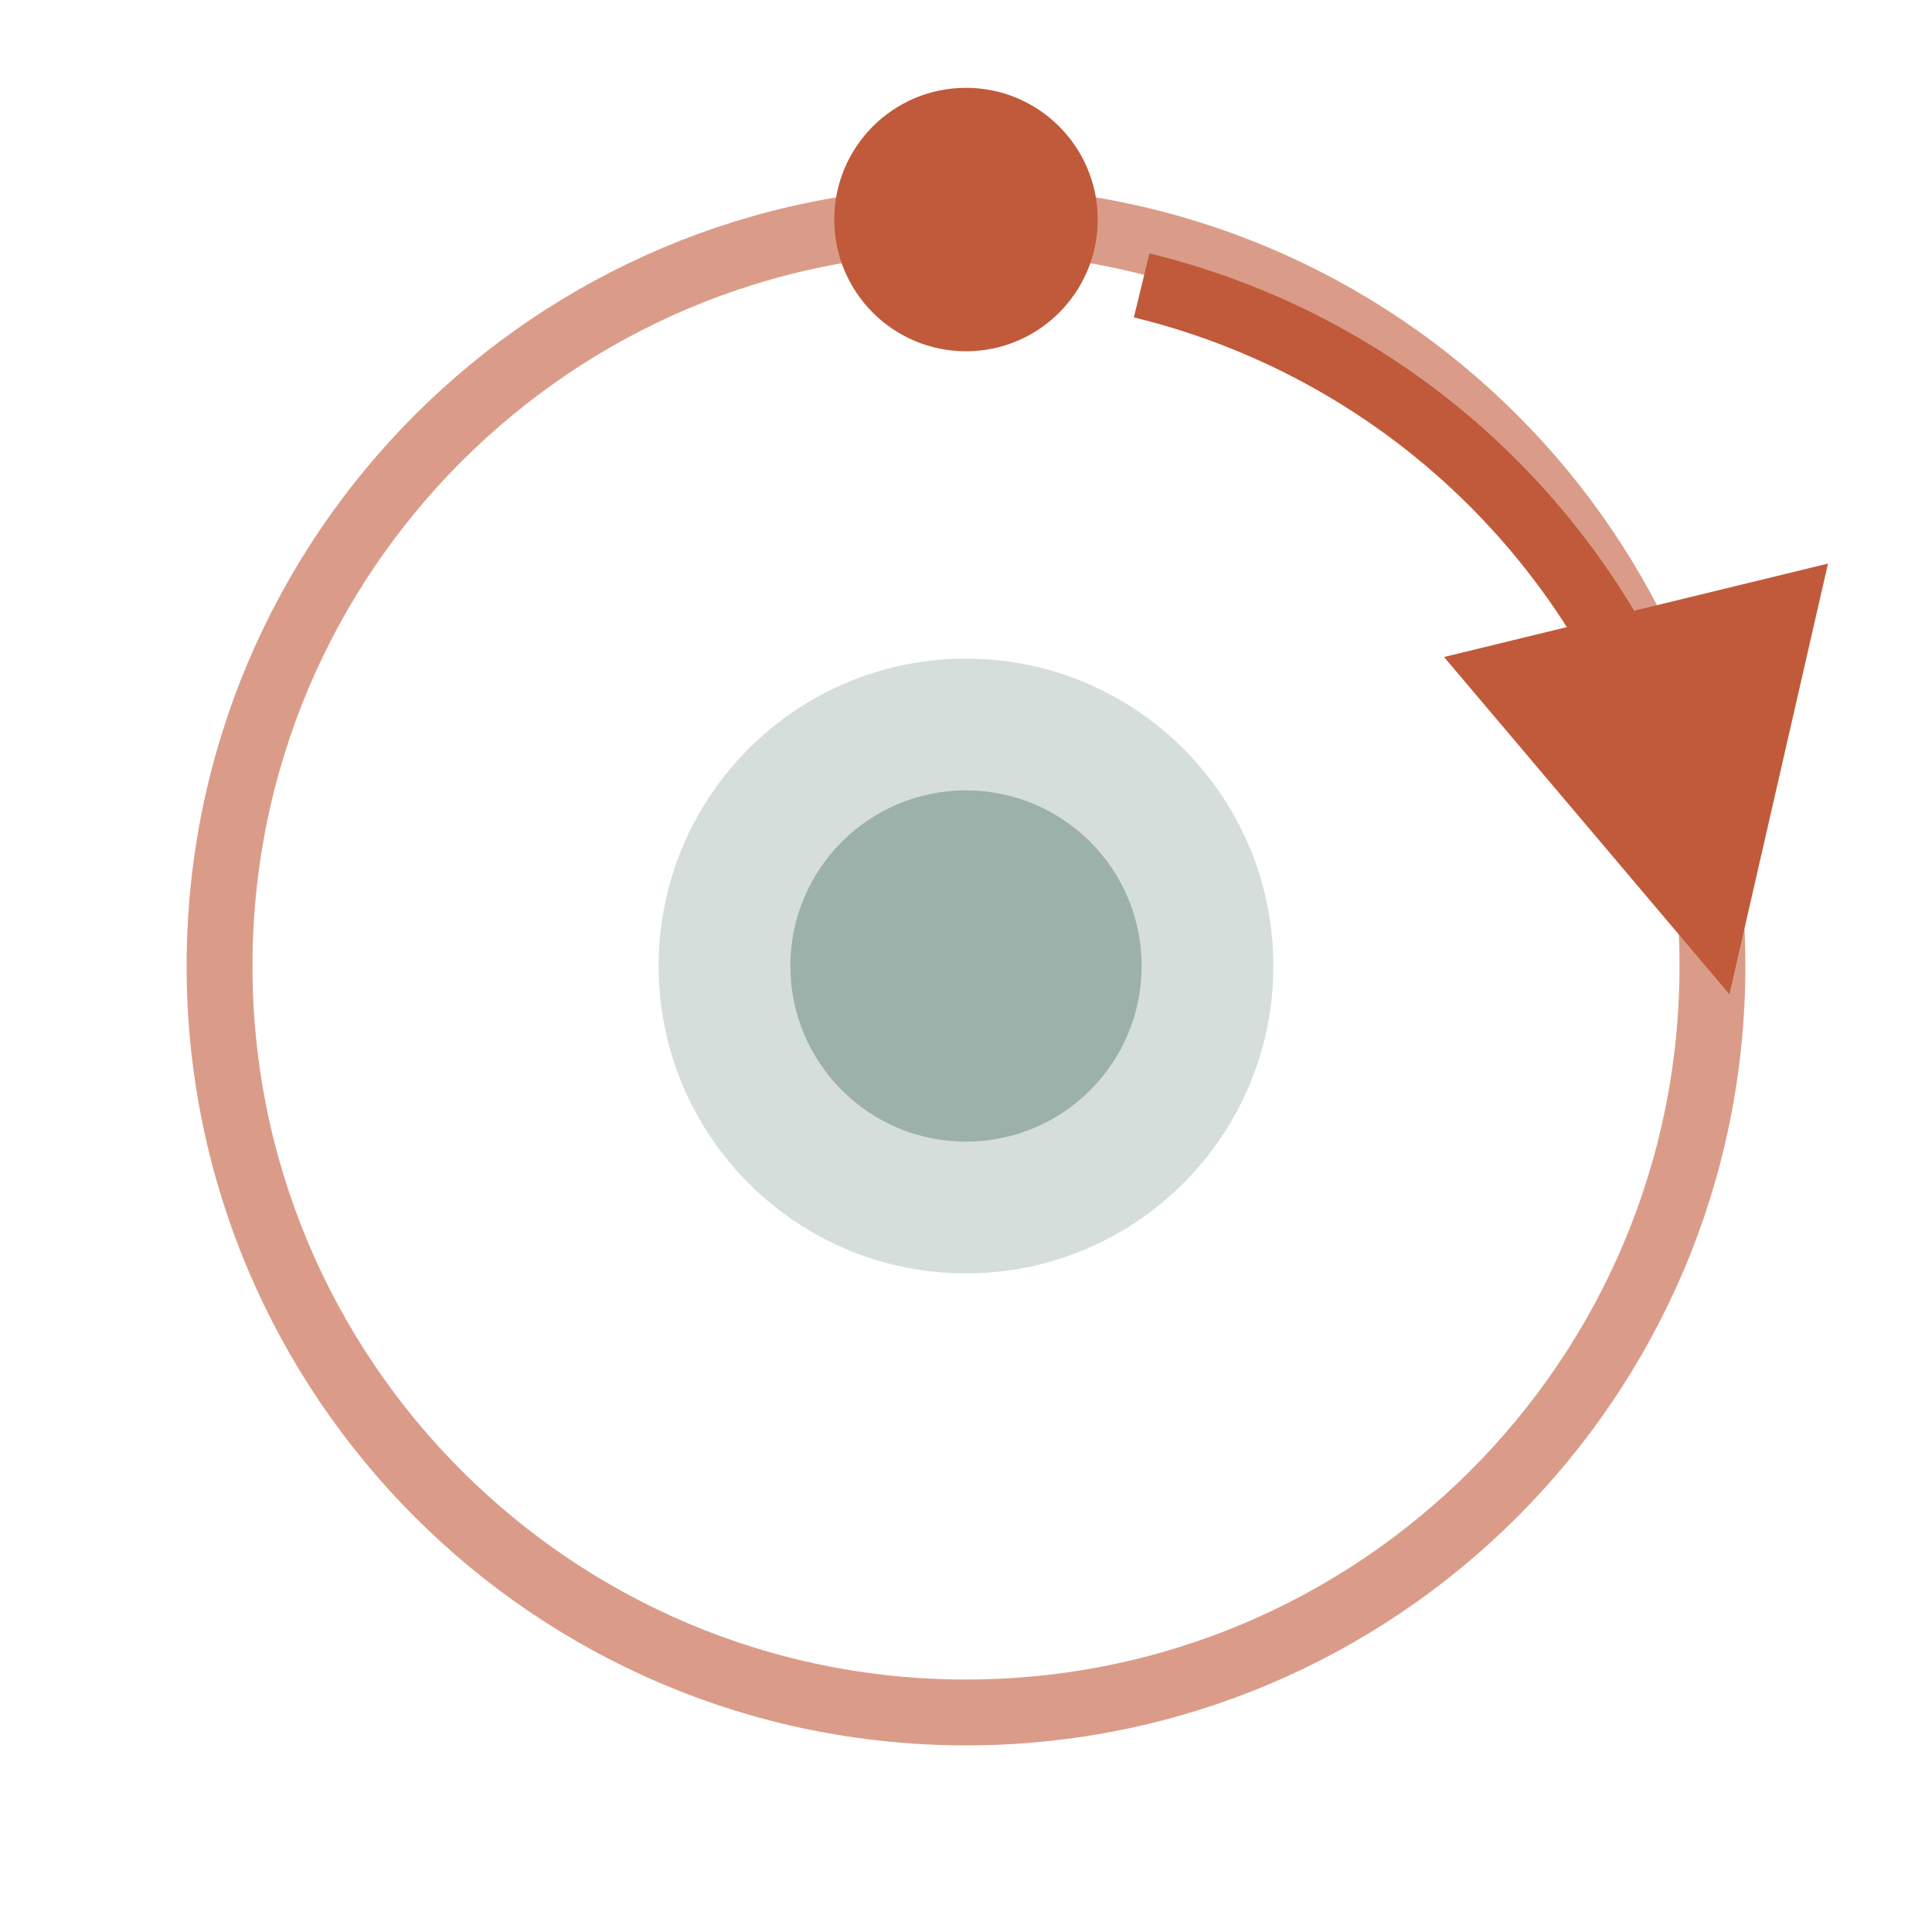
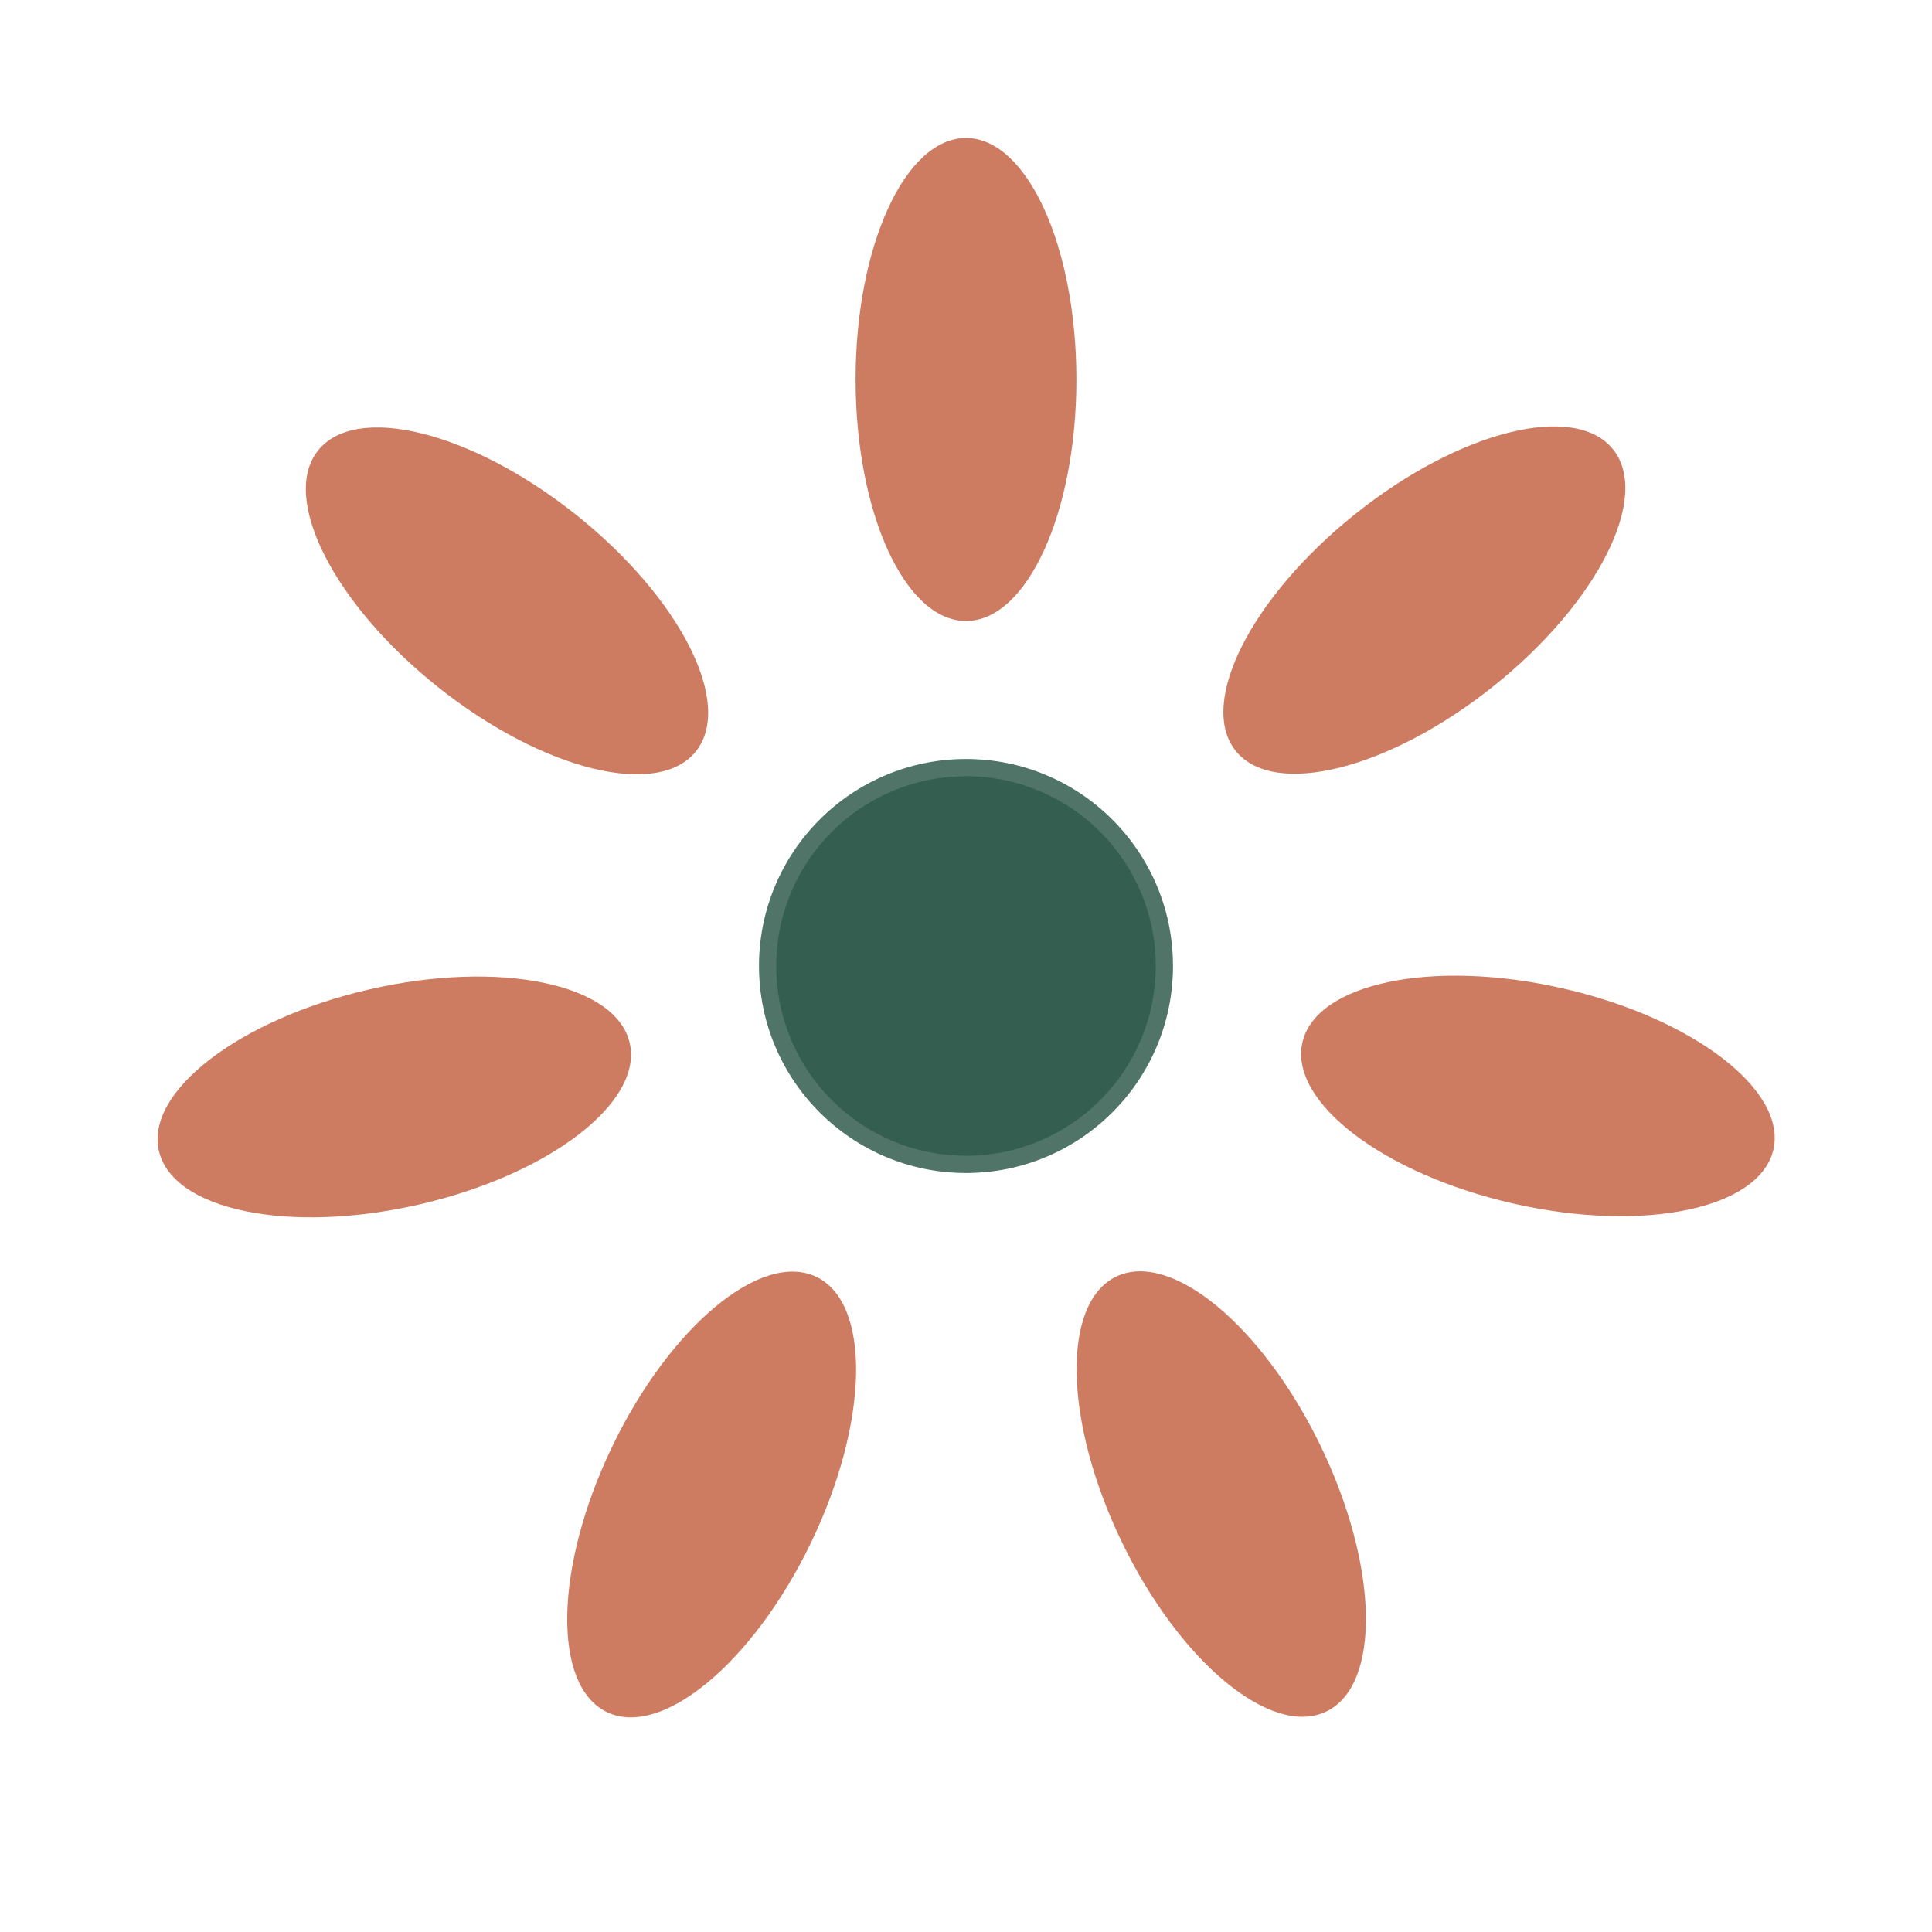
- <svg xmlns="http://www.w3.org/2000/svg" viewBox="0 0 44 44">
-   <defs>
-     <marker id="arw" markerWidth="7" markerHeight="7" refX="3.5" refY="3.5" orient="auto">
-       <path d="M 0,0.5 L 6,3.5 L 0,6.5 Z" fill="#C15A3A" />
-     </marker>
-   </defs>
-   <circle cx="22" cy="22" r="17" fill="none" stroke="#C15A3A" stroke-width="1.5" opacity="0.6" />
-   <circle cx="22" cy="22" r="7" fill="#315C4C" opacity="0.20" />
-   <circle cx="22" cy="22" r="4" fill="#315C4C" opacity="0.35" />
-   <circle cx="22" cy="5" r="3" fill="#C15A3A" />
-   <path d="M 26 6.5 A 17 17 0 0 1 38.5 19" fill="none" stroke="#C15A3A" stroke-width="1.5" marker-end="url(#arw)" />
+ <svg xmlns="http://www.w3.org/2000/svg" viewBox="0 0 56 56">
+   <circle cx="28" cy="28" r="6" fill="#315C4C" opacity="0.85" />
+   <ellipse cx="28" cy="11" rx="3.2" ry="7" fill="#C15A3A" opacity="0.80" transform="rotate(0 28 28)" />
+   <ellipse cx="28" cy="11" rx="3.2" ry="7" fill="#C15A3A" opacity="0.80" transform="rotate(51.4 28 28)" />
+   <ellipse cx="28" cy="11" rx="3.2" ry="7" fill="#C15A3A" opacity="0.80" transform="rotate(102.8 28 28)" />
+   <ellipse cx="28" cy="11" rx="3.2" ry="7" fill="#C15A3A" opacity="0.80" transform="rotate(154.2 28 28)" />
+   <ellipse cx="28" cy="11" rx="3.2" ry="7" fill="#C15A3A" opacity="0.80" transform="rotate(205.7 28 28)" />
+   <ellipse cx="28" cy="11" rx="3.2" ry="7" fill="#C15A3A" opacity="0.80" transform="rotate(257.1 28 28)" />
+   <ellipse cx="28" cy="11" rx="3.2" ry="7" fill="#C15A3A" opacity="0.80" transform="rotate(308.5 28 28)" />
+   <circle cx="28" cy="28" r="5.5" fill="#315C4C" opacity="0.90" />
</svg>
